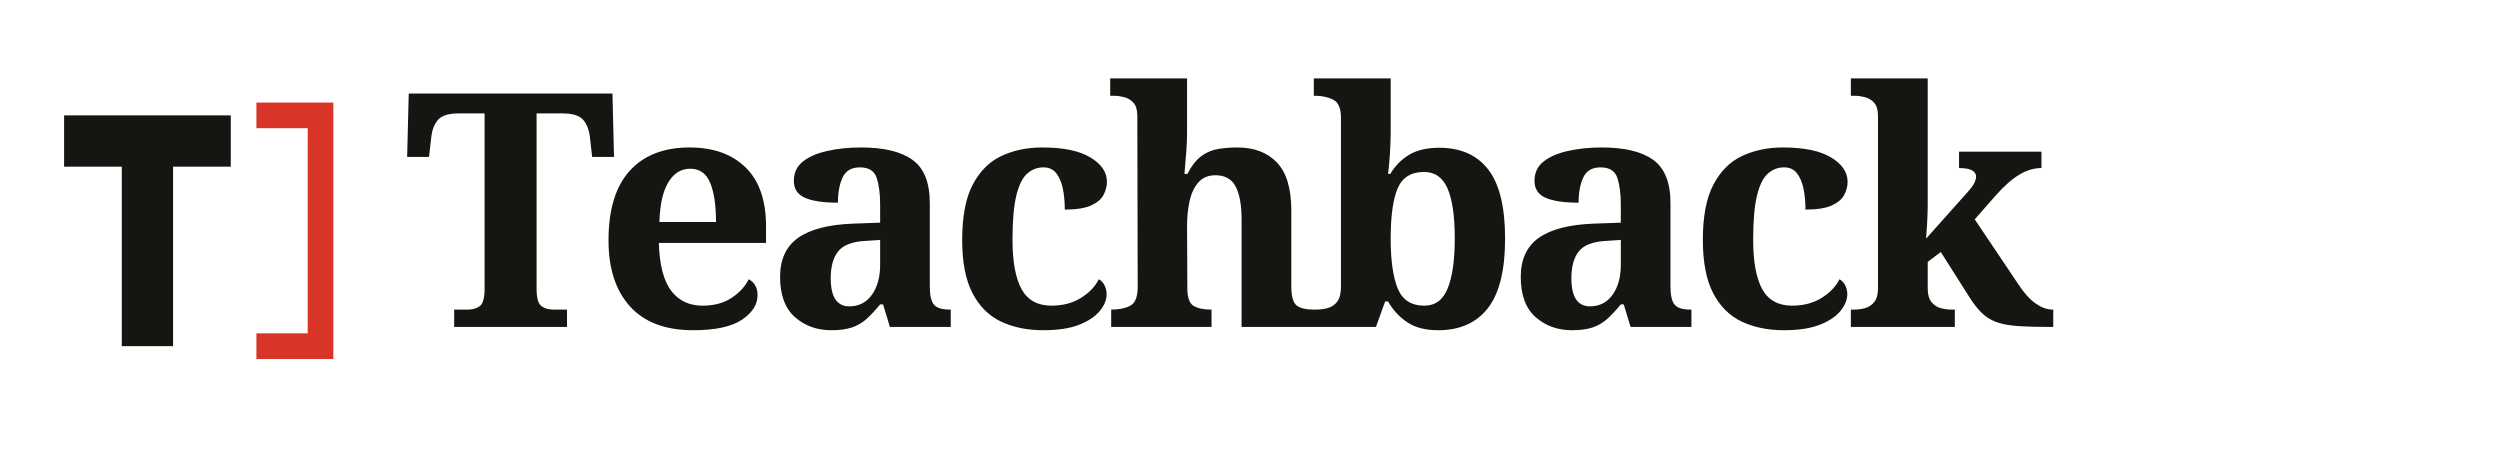
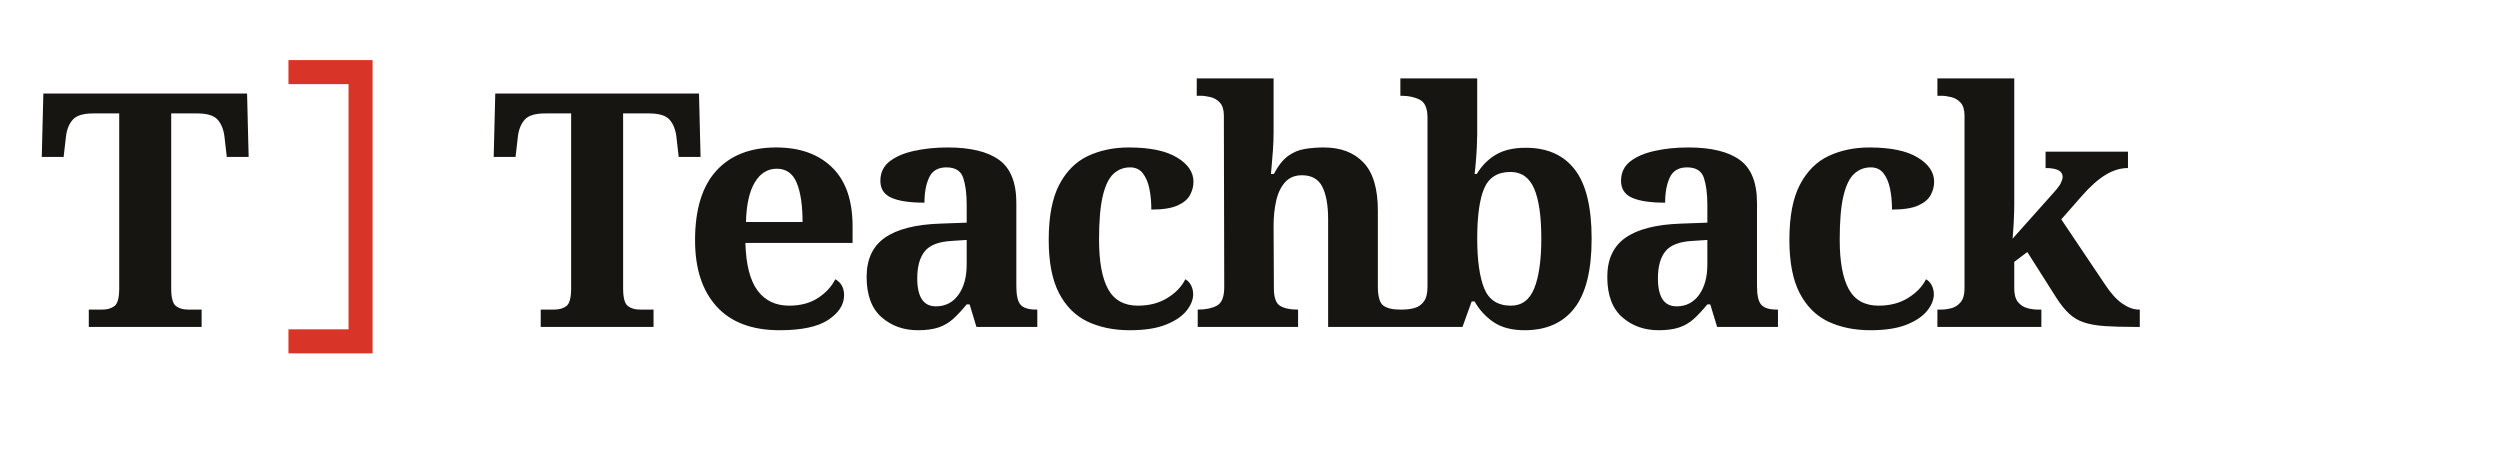
<svg xmlns="http://www.w3.org/2000/svg" viewBox="0 0 520 96" role="img" aria-labelledby="title description">
-   <g transform="translate(8 16) scale(1.333333)">
-     <path fill="#171512" d="M4 6h26v8h-9v28h-8V14H4z" />
-     <path fill="none" stroke="#d83427" stroke-width="4" d="M34 6h10v36H34" />
-   </g>
-   <text x="84" y="68" fill="#171512" font-family="Iowan Old Style, Baskerville, Georgia, serif" font-size="68" font-weight="600" letter-spacing="-3">Teachback</text>
+   <text x="8" y="68" fill="#171512" font-family="Iowan Old Style, Baskerville, Georgia, serif" font-size="68" font-weight="600" letter-spacing="-3">T</text>
+   <path fill="none" stroke="#d83427" stroke-width="5" d="M60 15h15v56H60" />
+   <text x="102" y="68" fill="#171512" font-family="Iowan Old Style, Baskerville, Georgia, serif" font-size="68" font-weight="600" letter-spacing="-3">Teachback</text>
</svg>
